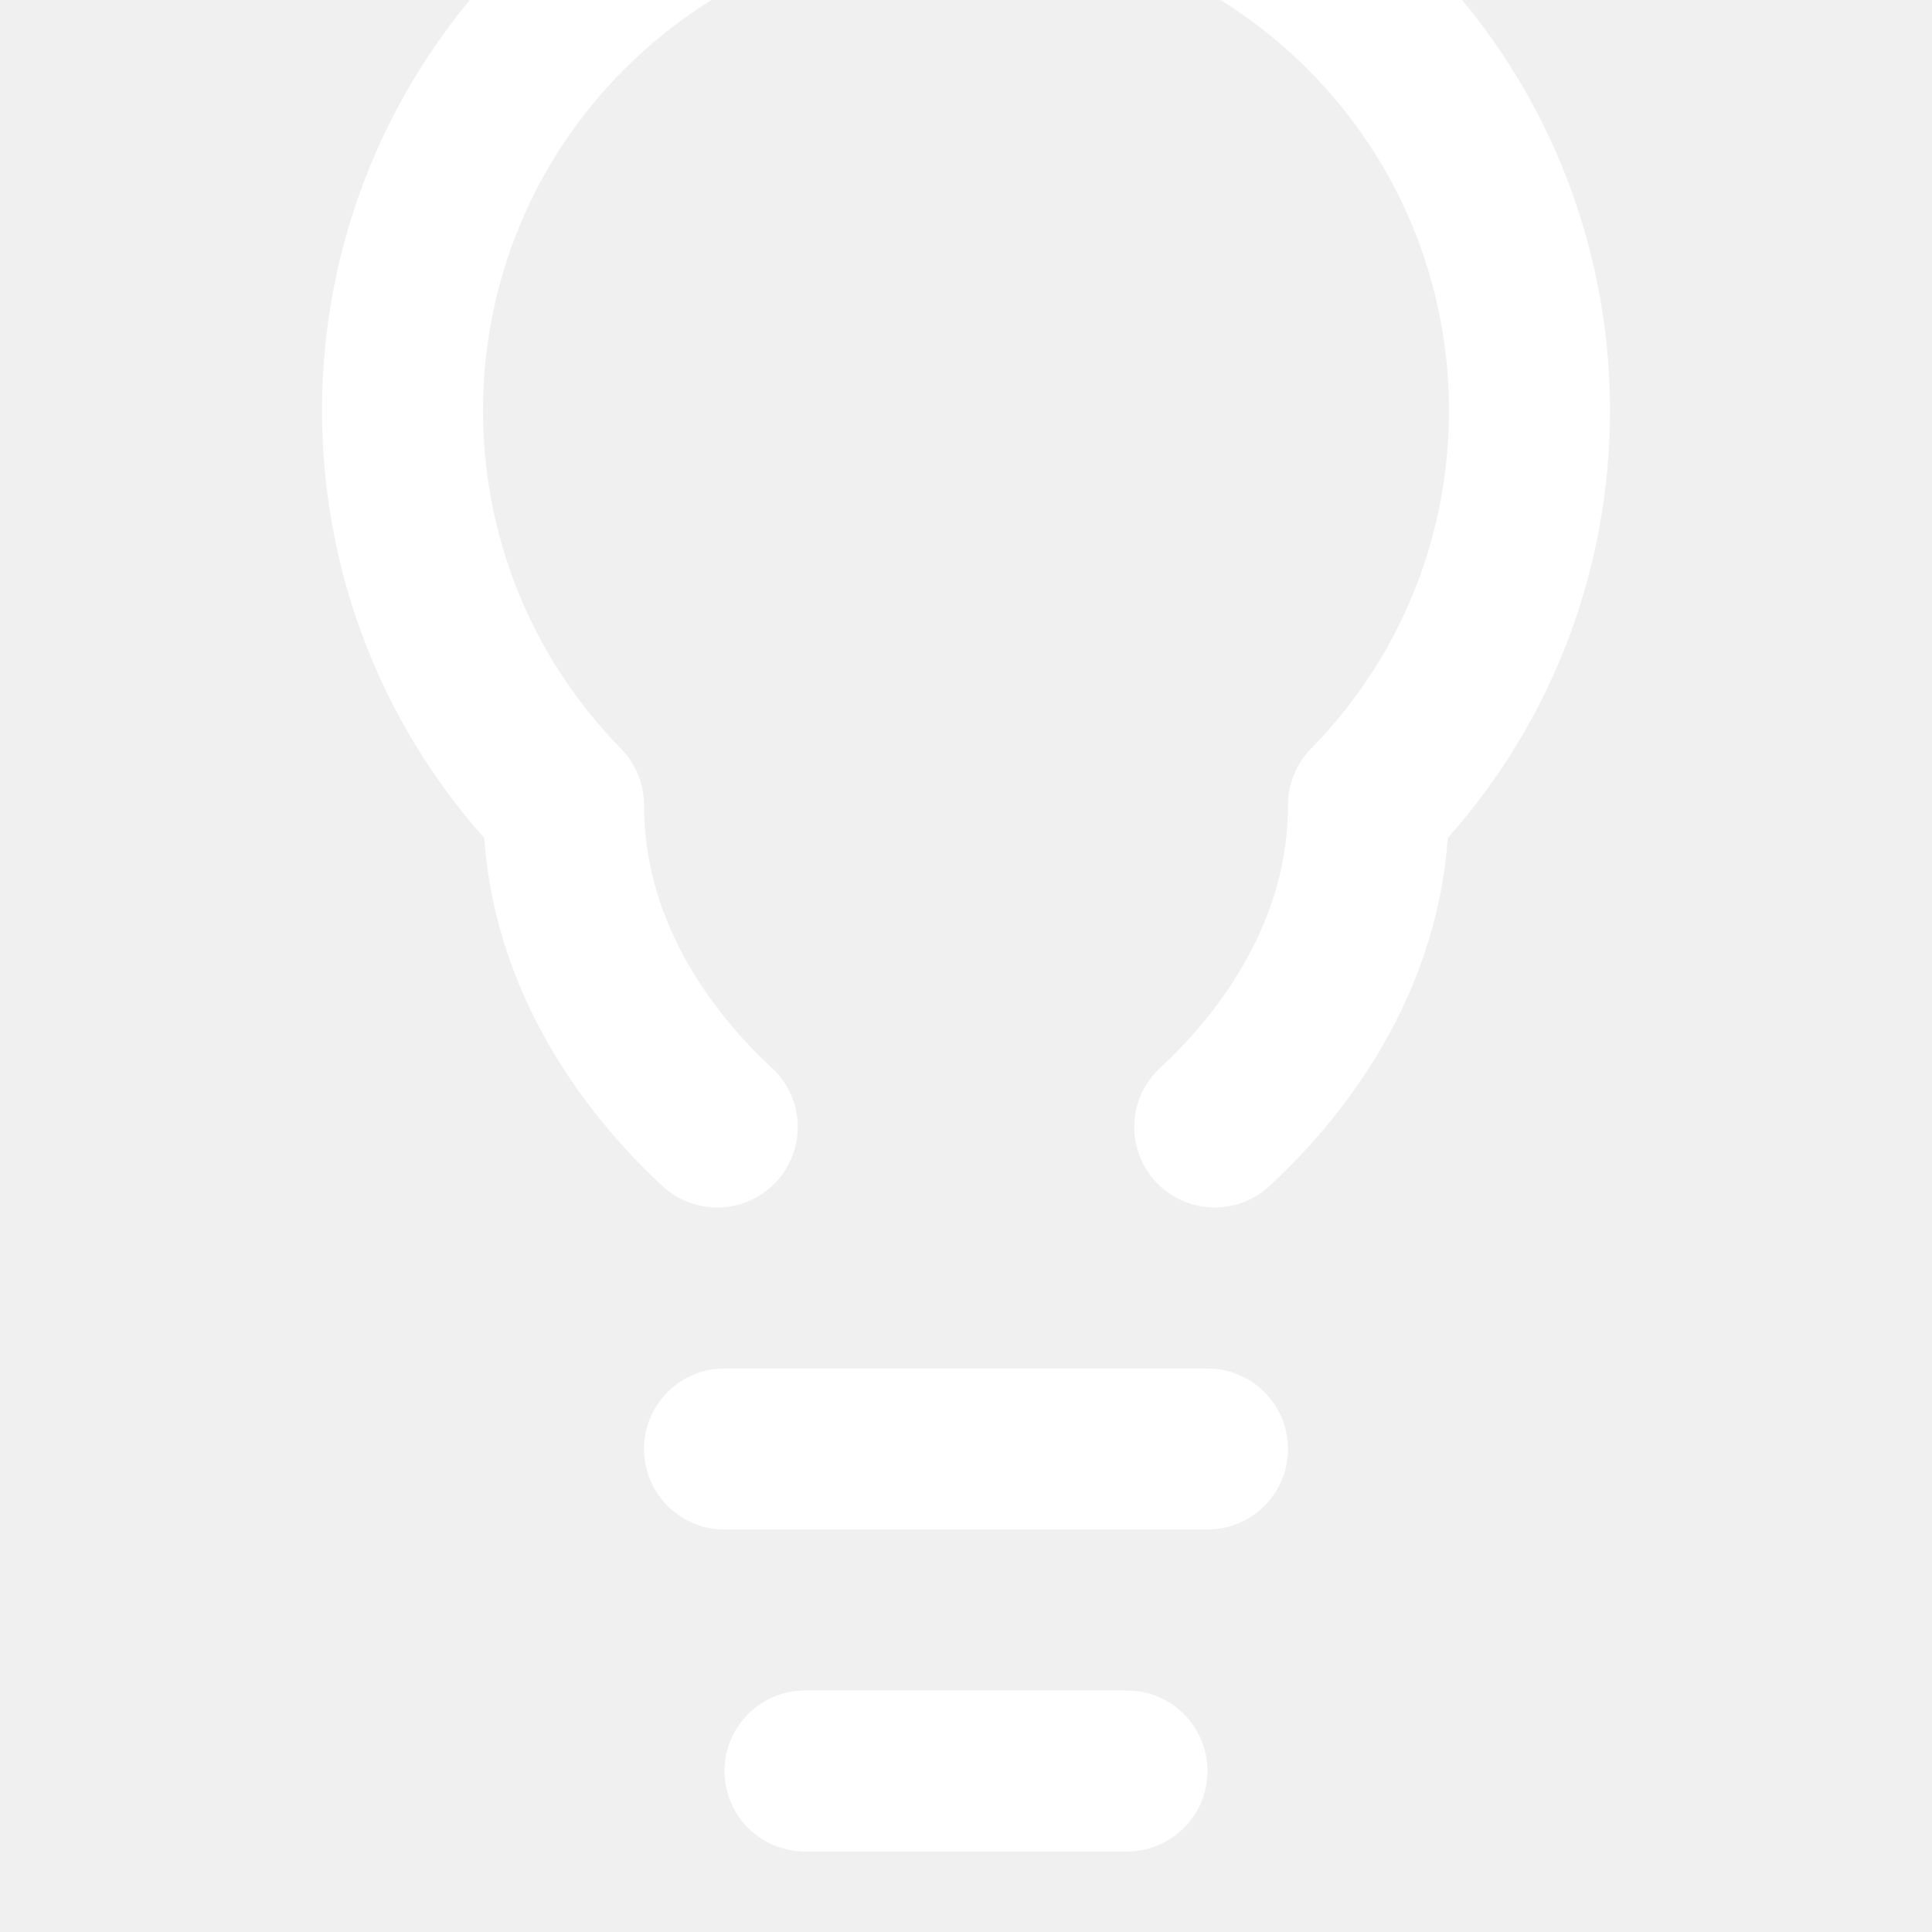
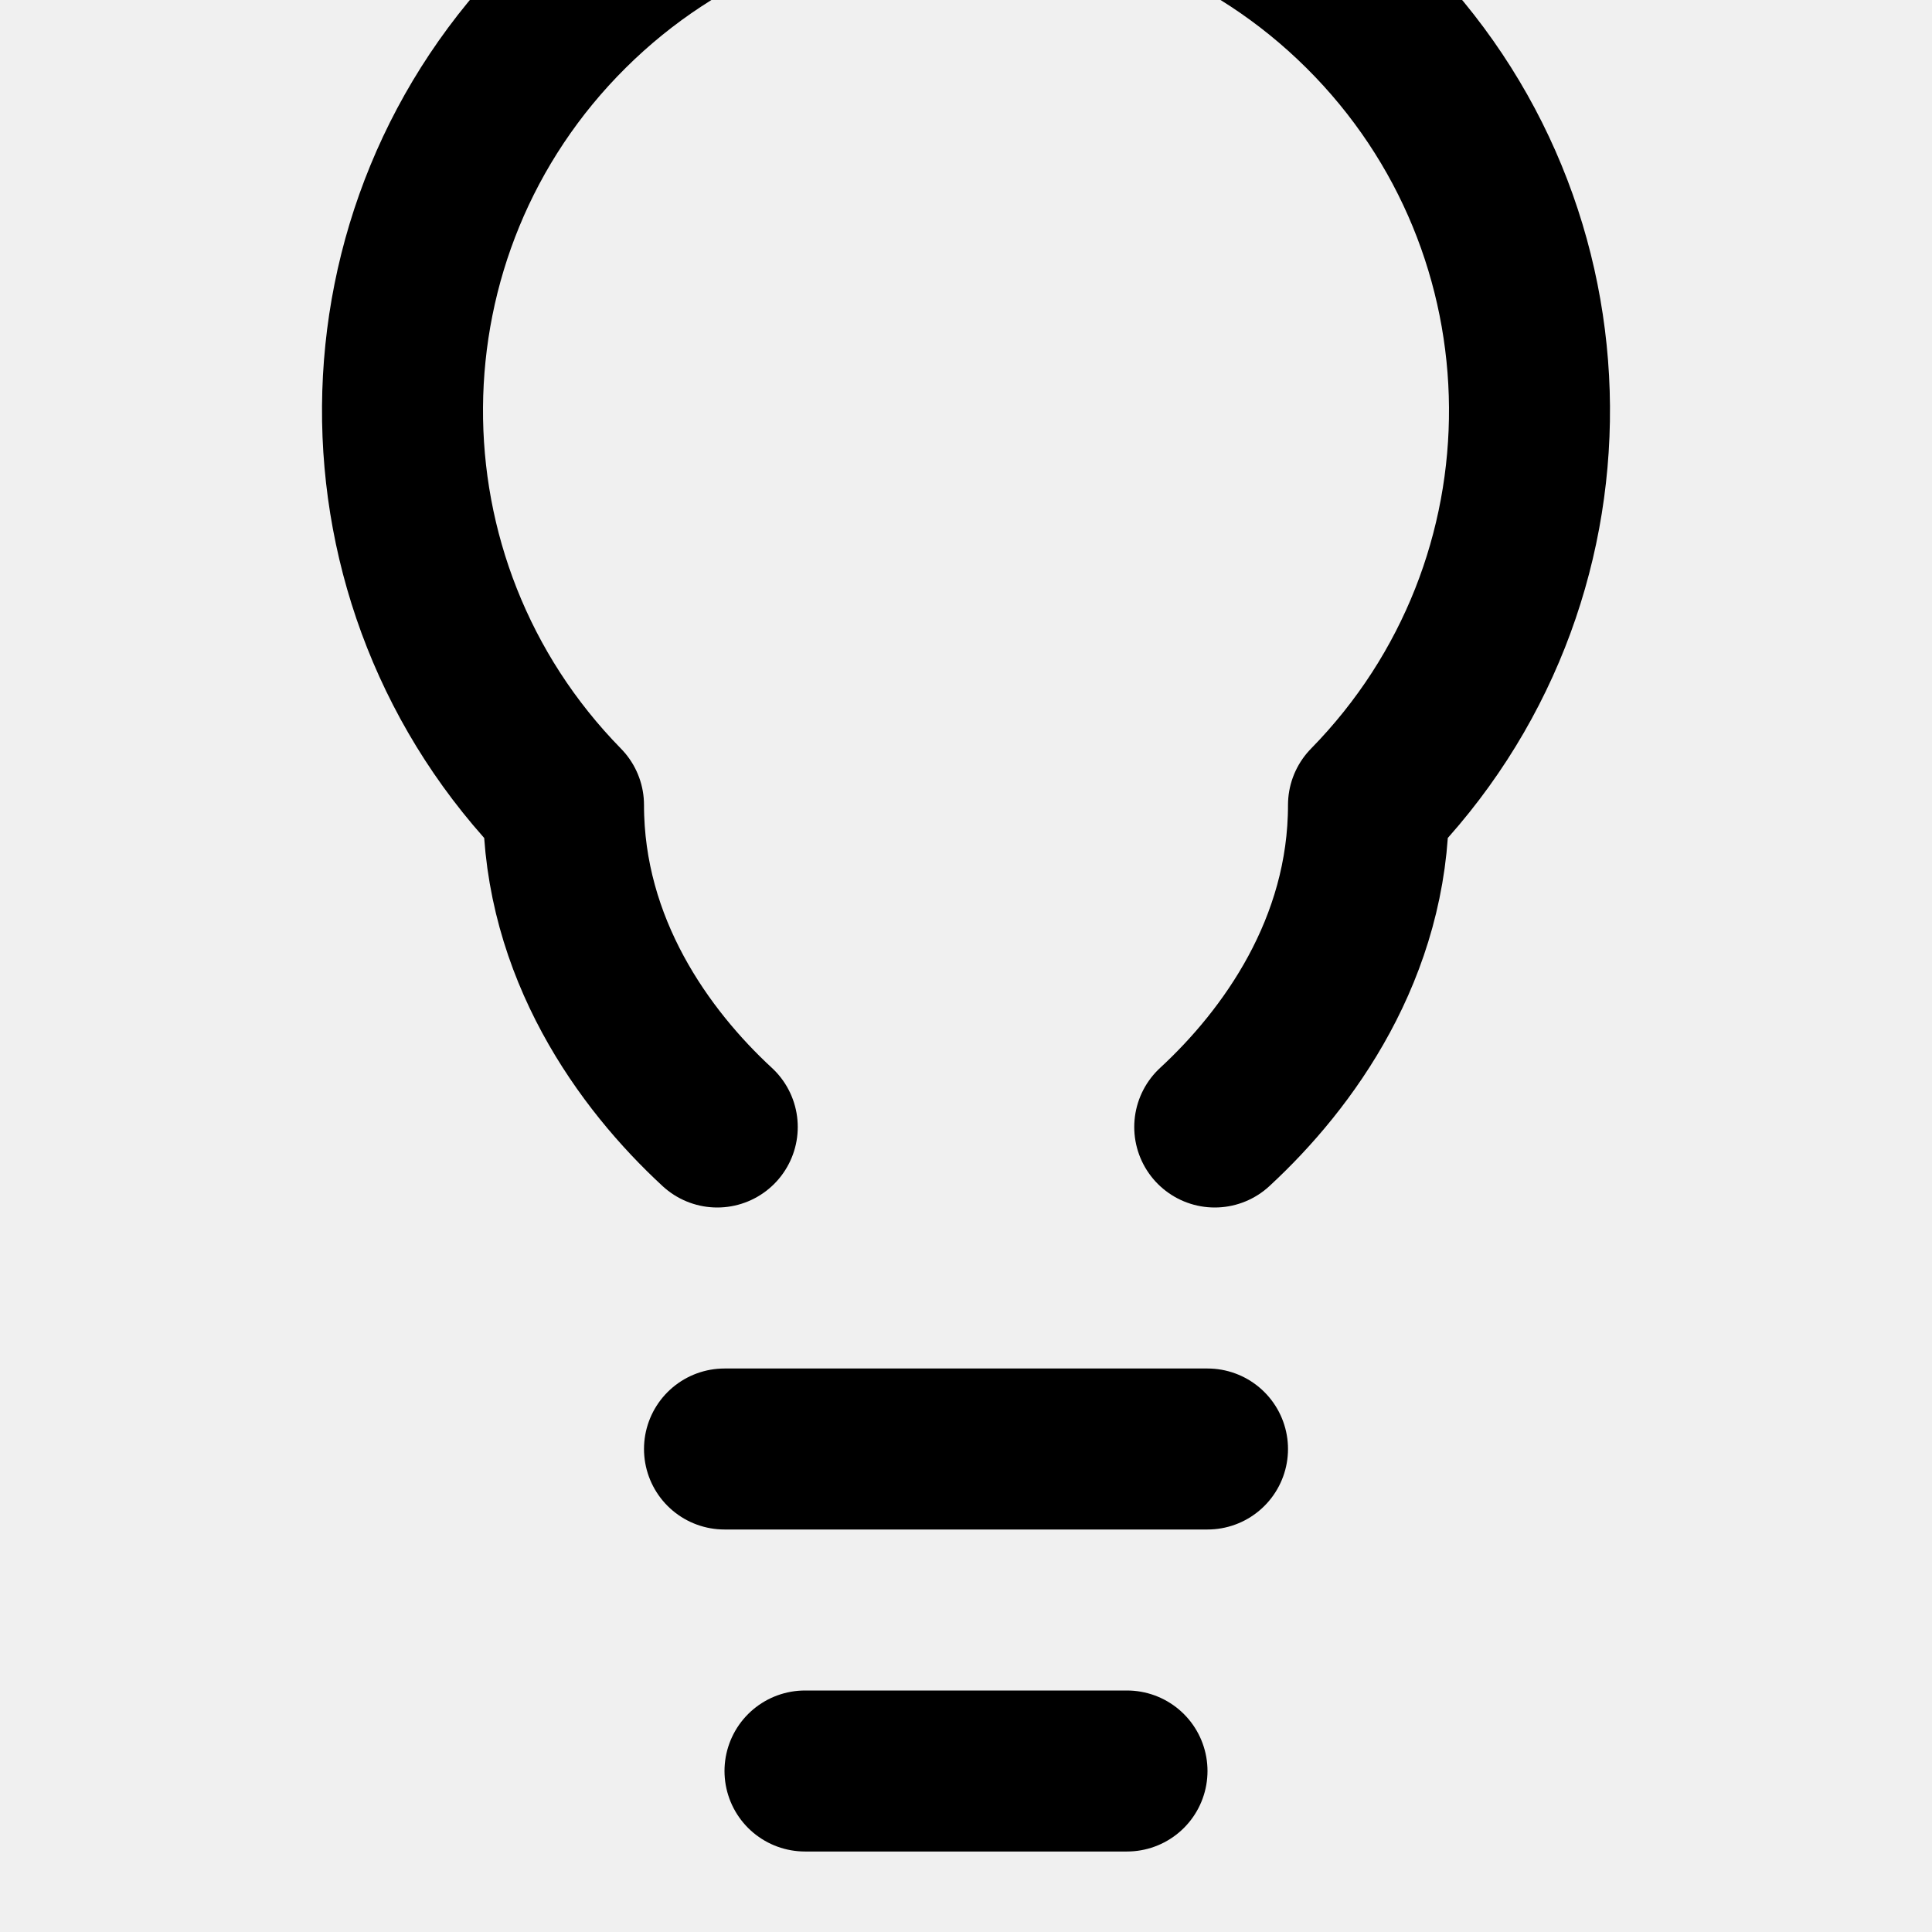
- <svg xmlns="http://www.w3.org/2000/svg" viewBox="0 0 24 24" width="24" height="24" fill="none" stroke="#ffffff" stroke-width="2" stroke-linecap="round" stroke-linejoin="round">
+ <svg xmlns="http://www.w3.org/2000/svg" viewBox="0 0 24 24" width="24" height="24" fill="none" stroke="currentColor" stroke-width="2" stroke-linecap="round" stroke-linejoin="round">
  <path d="M9 18h6" />
  <path d="M10 22h4" />
  <path d="M15.09 14c.91-.84 1.91-2.22 1.91-4a7 7 0 1 0-10 0c0 1.78 1 3.16 1.91 4" />
</svg>
